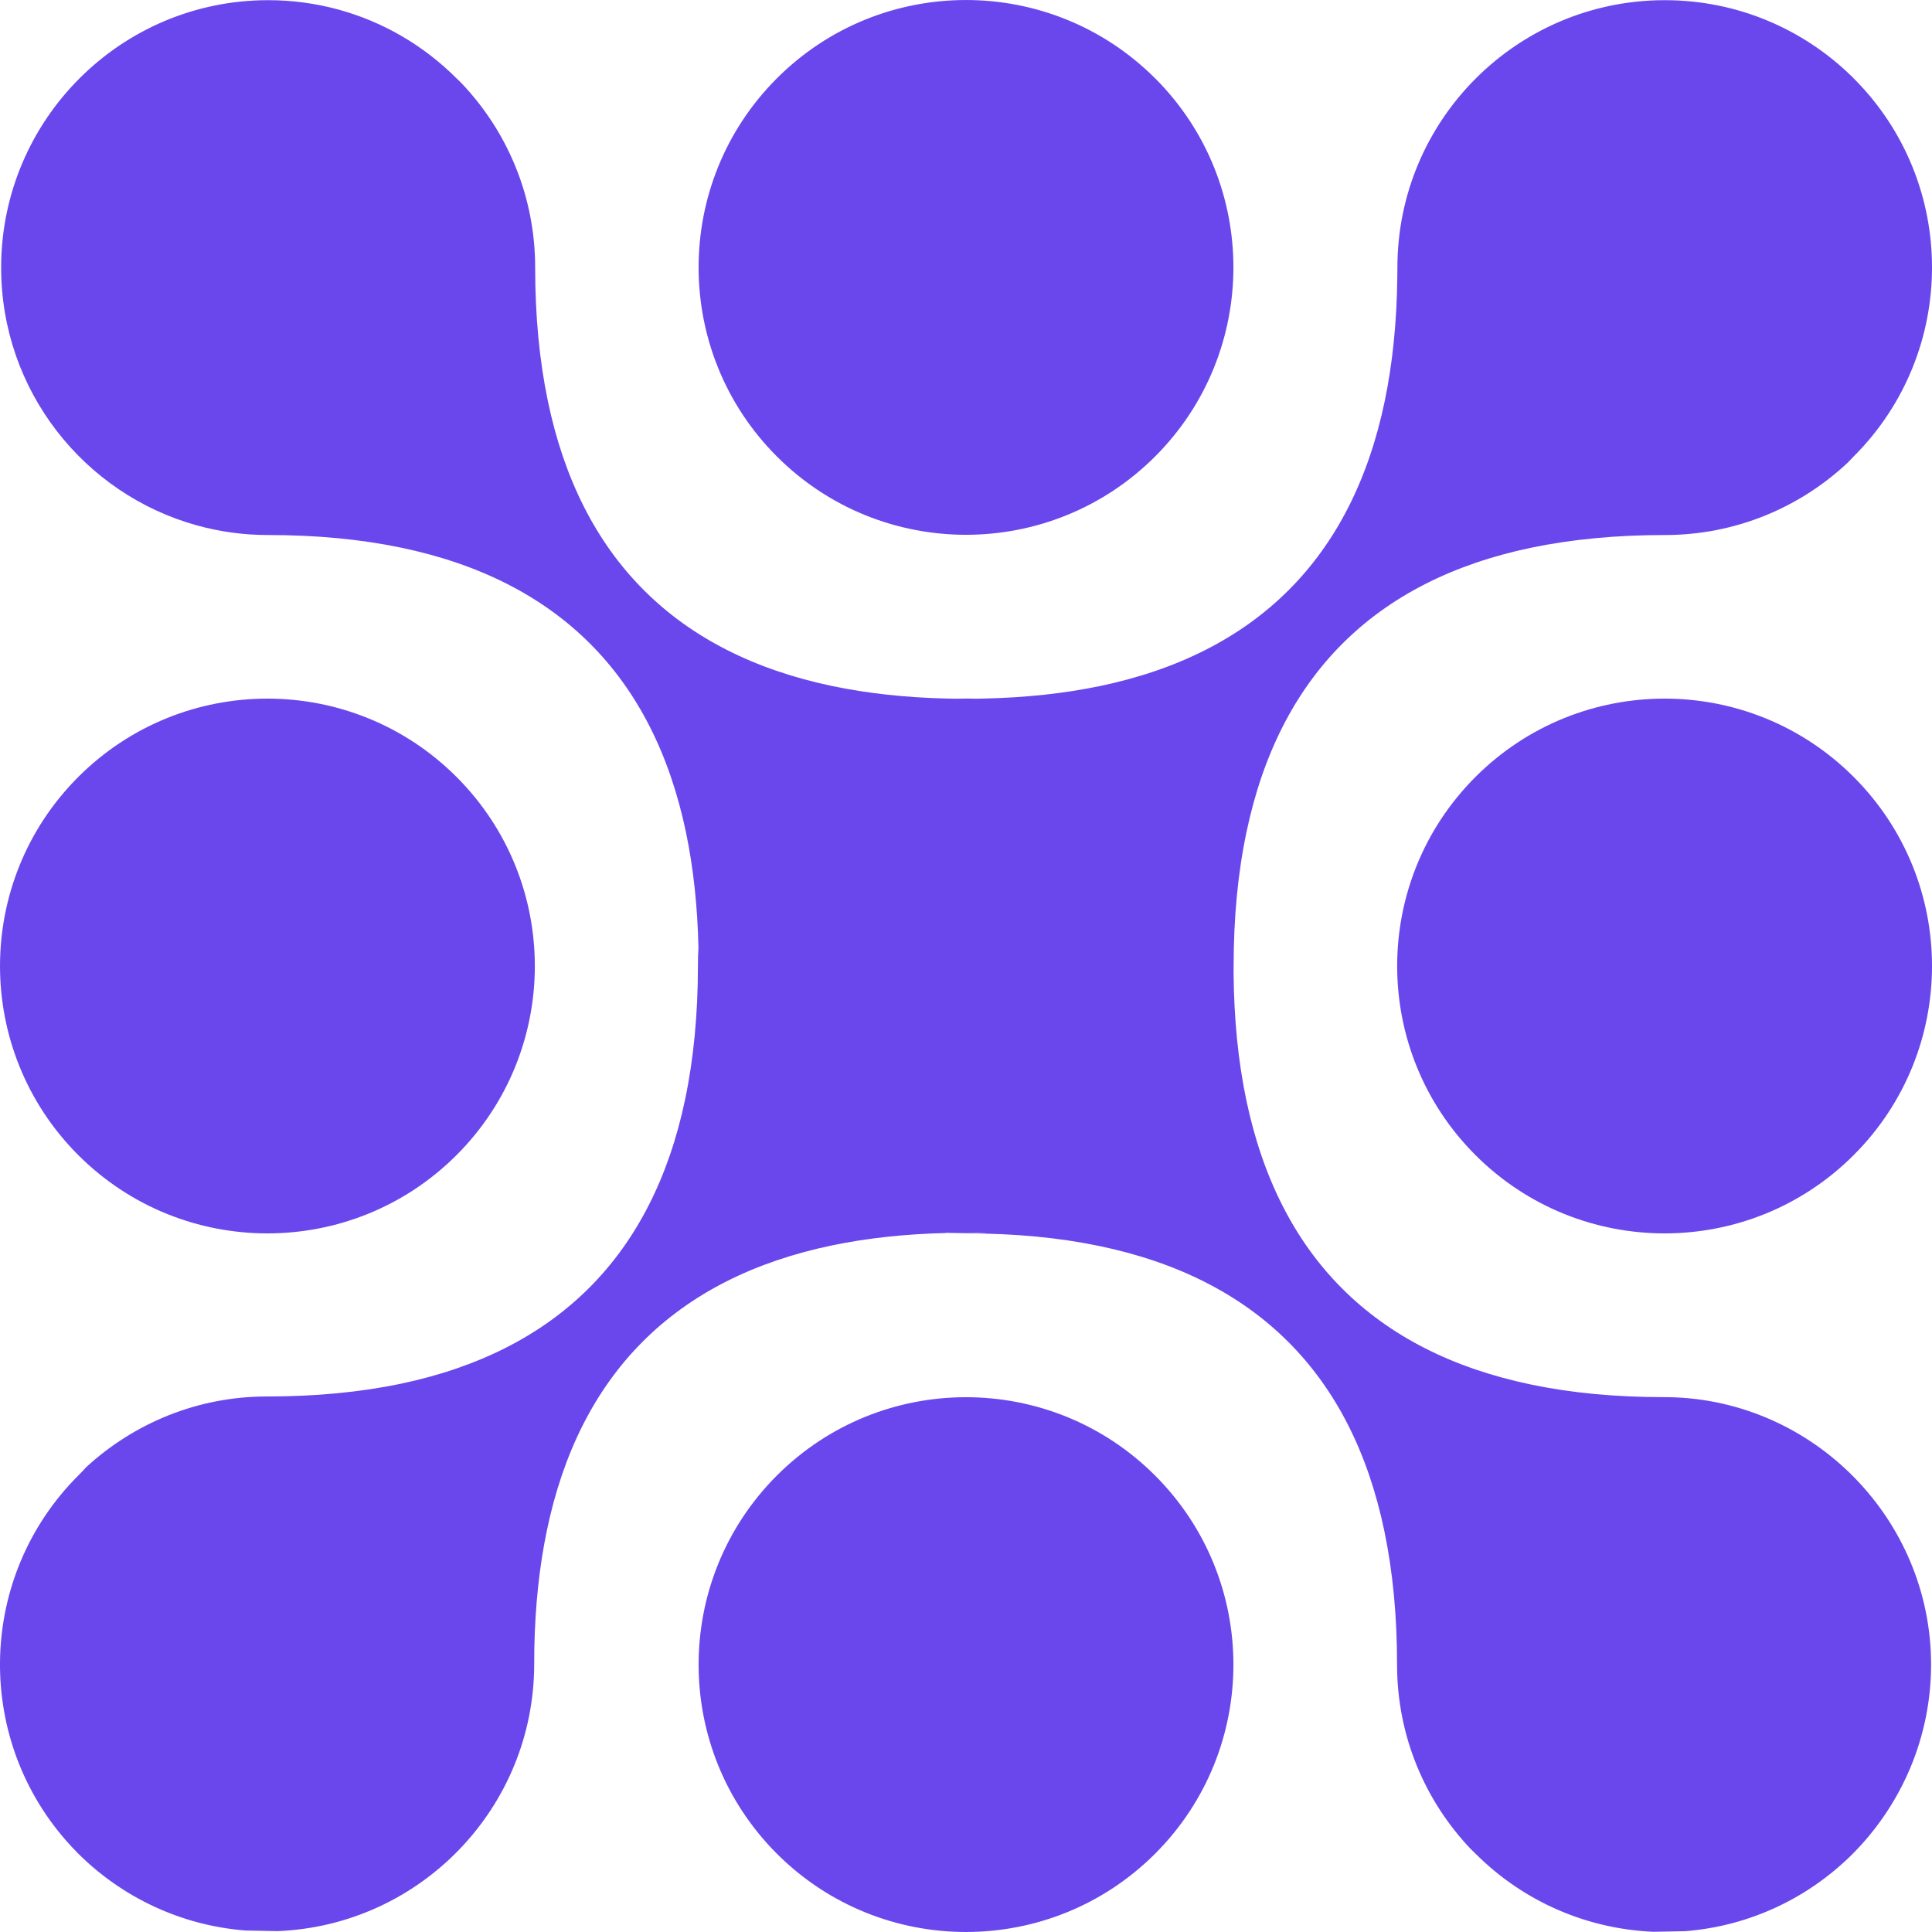
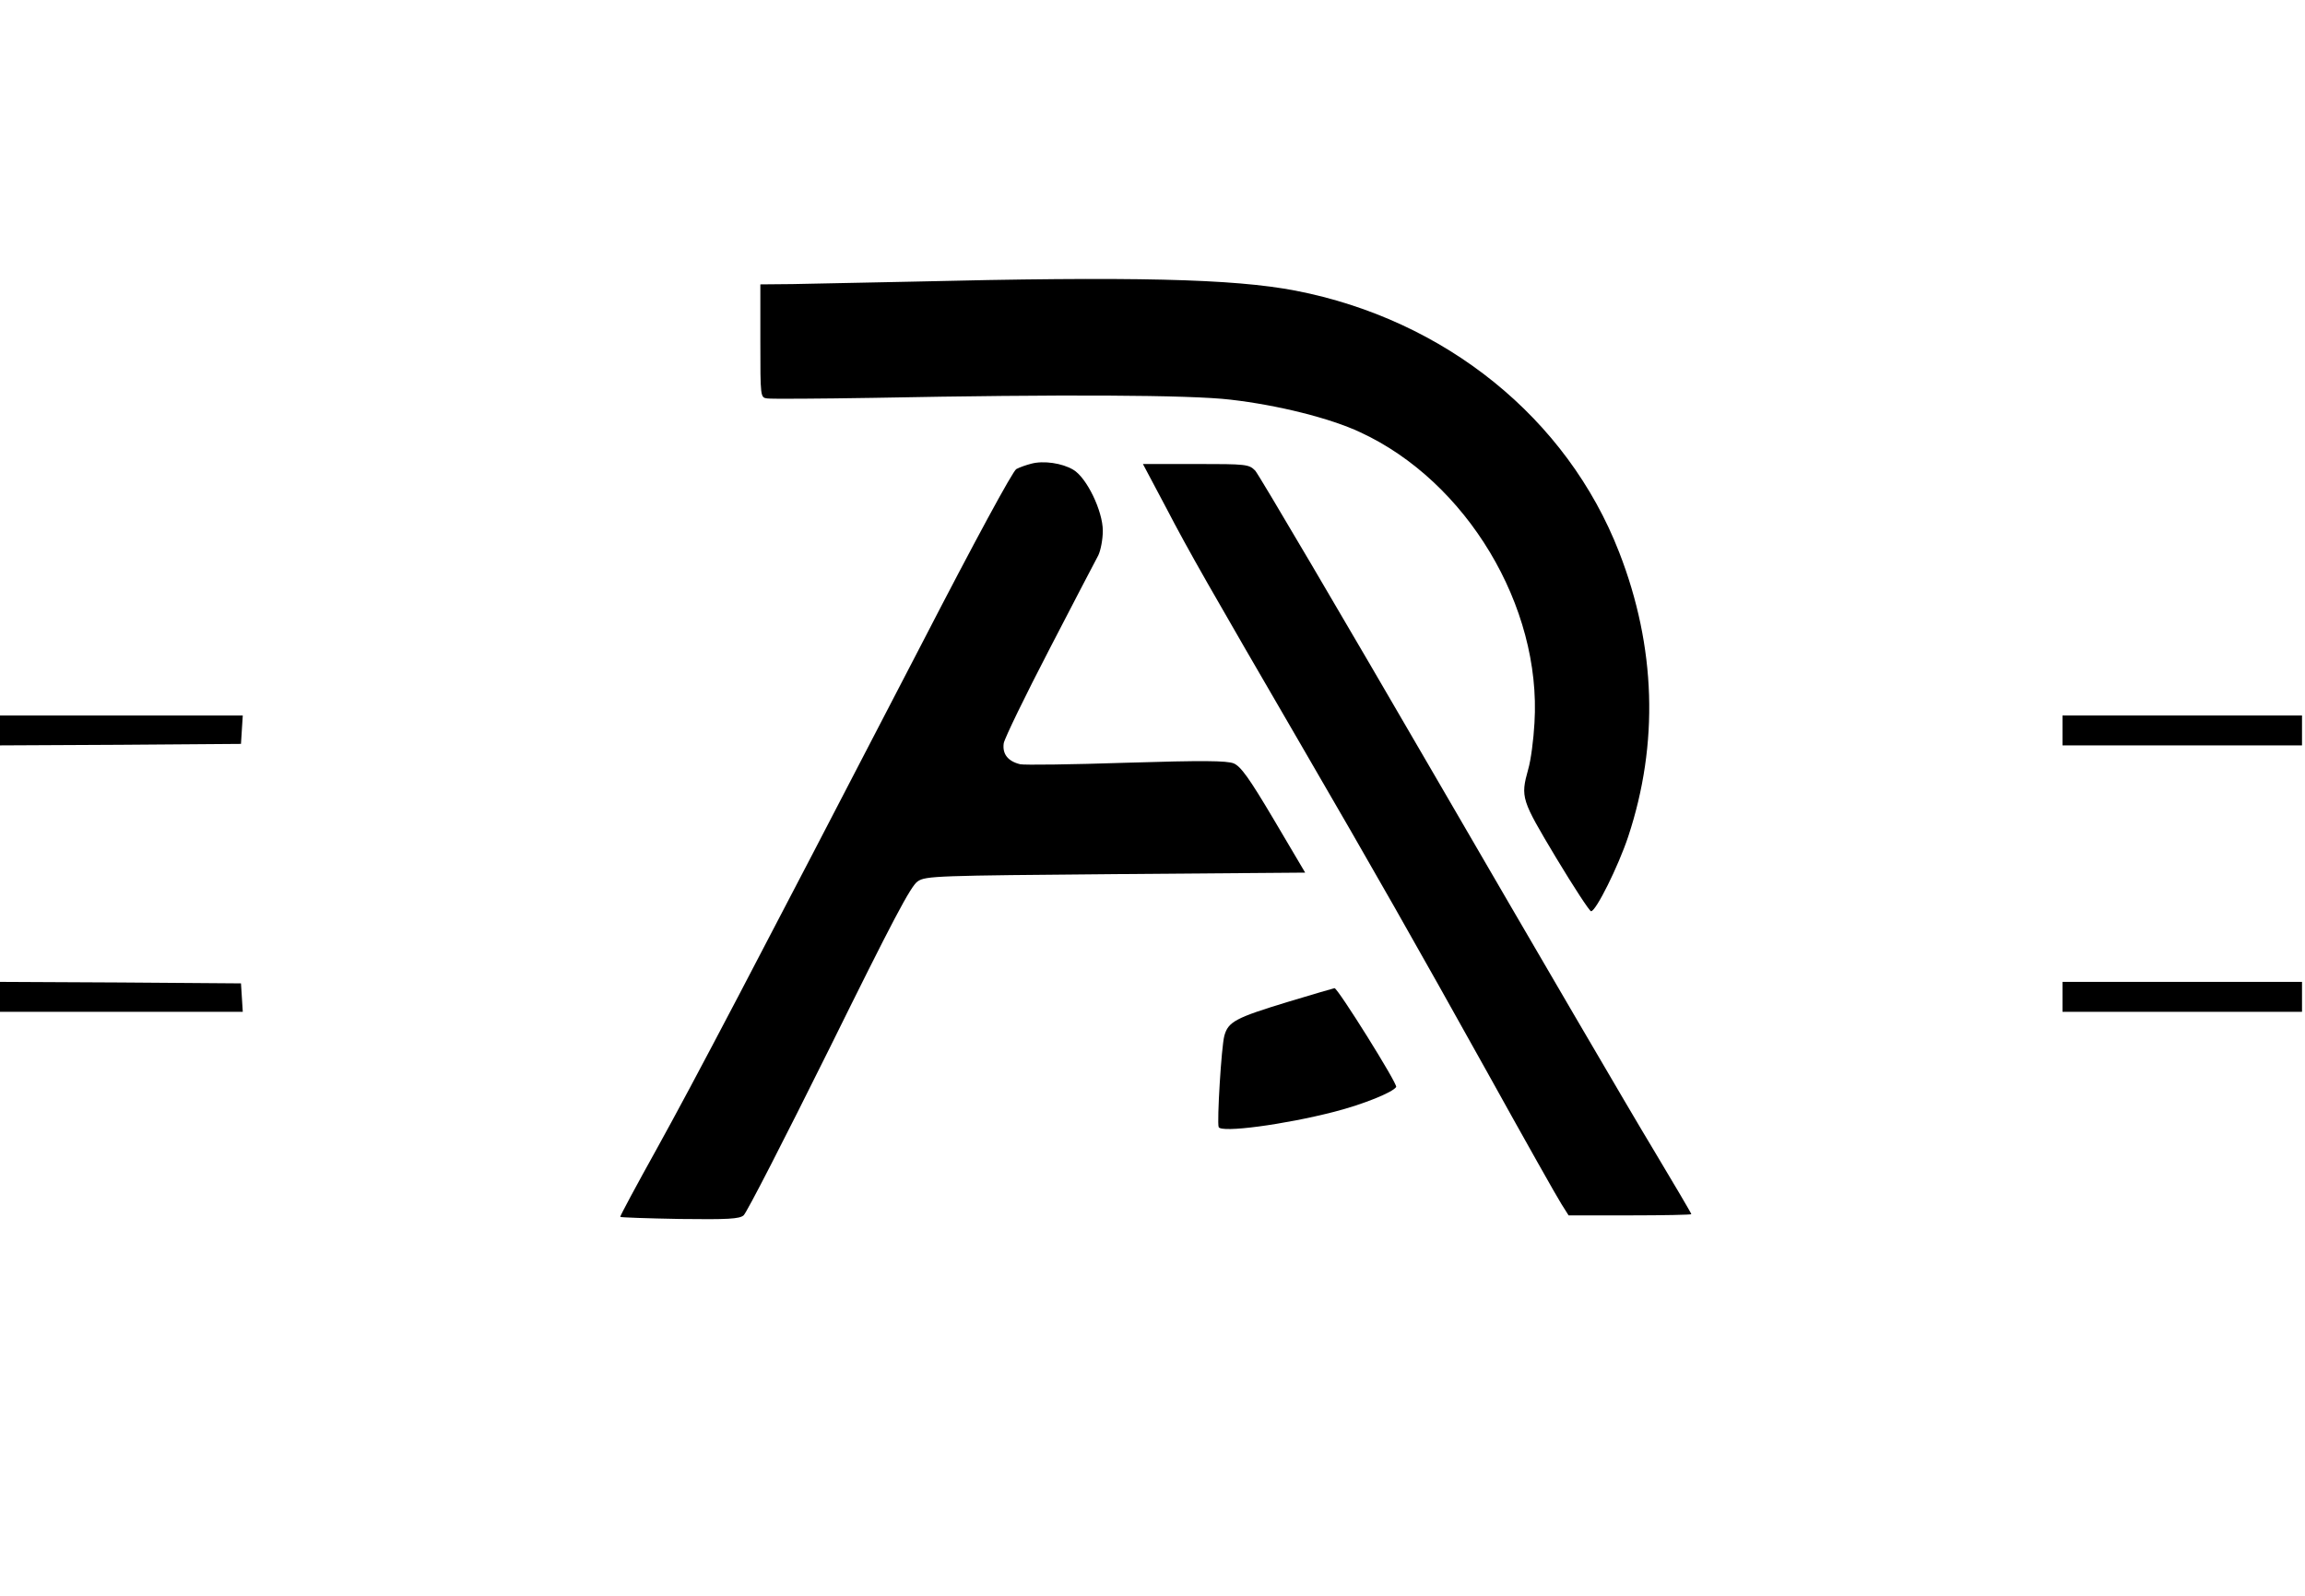
- <svg xmlns="http://www.w3.org/2000/svg" width="44" height="44" viewBox="0 0 44 44" fill="none">
-   <path fill-rule="evenodd" clip-rule="evenodd" d="M1.783 26.307C4.162 28.684 8.018 28.684 10.397 26.307C12.775 23.929 12.775 20.072 10.397 17.694C8.018 15.316 4.162 15.316 1.783 17.694C-0.594 20.072 -0.594 23.929 1.783 26.307ZM26.306 33.604C23.928 31.226 20.071 31.226 17.693 33.604C15.316 35.982 15.316 39.839 17.693 42.217C20.072 44.594 23.928 44.594 26.307 42.217C28.685 39.838 28.685 35.982 26.306 33.604ZM33.603 17.694C31.225 20.072 31.225 23.929 33.603 26.307C35.982 28.684 39.838 28.684 42.216 26.307C44.595 23.929 44.595 20.072 42.216 17.694C39.839 15.316 35.982 15.316 33.603 17.694ZM17.693 1.784C15.316 4.161 15.316 8.018 17.693 10.396C20.072 12.774 23.928 12.774 26.307 10.396C28.678 8.024 28.685 4.18 26.325 1.801C26.318 1.795 26.313 1.789 26.306 1.783C23.928 -0.594 20.071 -0.594 17.693 1.784ZM10.397 1.784C9.63 1.017 8.71 0.497 7.734 0.225C7.72 0.221 7.705 0.217 7.69 0.213C7.19 0.078 6.663 0.005 6.121 0.004H6.107C2.754 0.004 0.034 2.724 0.026 6.081C0.026 6.086 0.026 6.09 0.026 6.095C0.026 8.896 1.915 11.256 4.487 11.966C5.002 12.109 5.546 12.185 6.107 12.185C7.206 12.185 8.214 12.281 9.131 12.472C12.697 13.213 14.878 15.391 15.623 18.958C15.791 19.764 15.886 20.64 15.907 21.585C15.898 21.717 15.895 21.851 15.895 21.985C15.895 23.094 15.797 24.111 15.604 25.035C14.858 28.593 12.683 30.768 9.126 31.514C8.202 31.707 7.185 31.804 6.075 31.804C4.495 31.804 3.048 32.416 1.962 33.415C1.905 33.479 1.845 33.542 1.783 33.603C-0.493 35.879 -0.59 39.51 1.491 41.902C1.585 42.01 1.682 42.115 1.783 42.216C2.777 43.203 4.108 43.849 5.589 43.966L6.321 43.98C9.57 43.851 12.166 41.175 12.166 37.894C12.166 37.775 12.167 37.655 12.169 37.537C12.188 36.573 12.283 35.682 12.453 34.863C13.196 31.288 15.379 29.105 18.954 28.362C19.758 28.195 20.633 28.101 21.577 28.08C21.558 28.079 21.539 28.077 21.519 28.075L21.608 28.077L21.634 28.079L21.665 28.079C21.766 28.077 21.867 28.076 21.97 28.076L21.668 28.079L21.999 28.085H22.001L22.393 28.077L22.479 28.076C22.403 28.082 22.327 28.086 22.251 28.089L22.165 28.088C22.113 28.089 22.062 28.09 22.012 28.09C23.113 28.09 24.123 28.186 25.041 28.378C28.607 29.121 30.785 31.301 31.528 34.87C31.72 35.791 31.817 36.804 31.817 37.91C31.817 39.542 32.458 41.024 33.502 42.117C33.536 42.15 33.57 42.183 33.604 42.216C34.728 43.339 36.181 43.932 37.653 43.995C37.654 43.994 37.657 43.995 37.658 43.995L38.383 43.981C39.861 43.864 41.191 43.217 42.183 42.231C43.329 41.083 43.979 39.537 43.979 37.91C43.979 34.605 41.307 31.888 38.022 31.82C37.98 31.819 37.939 31.819 37.897 31.819C36.796 31.819 35.787 31.724 34.869 31.532C31.303 30.789 29.125 28.609 28.381 25.04C28.198 24.163 28.103 23.203 28.094 22.16C28.095 22.108 28.095 22.056 28.095 22.004C28.095 20.897 28.192 19.882 28.386 18.96C29.13 15.398 31.308 13.219 34.871 12.474C35.793 12.282 36.808 12.185 37.915 12.185C39.527 12.185 40.993 11.558 42.082 10.535C42.126 10.488 42.17 10.442 42.216 10.396C44.595 8.018 44.595 4.161 42.216 1.784C42.212 1.779 42.207 1.774 42.203 1.77C42.191 1.757 42.179 1.745 42.166 1.734C41.069 0.664 39.569 0.004 37.915 0.004H37.901C34.544 0.012 31.825 2.736 31.825 6.094C31.825 6.163 31.824 6.232 31.823 6.3C31.812 7.325 31.716 8.269 31.537 9.132C30.793 12.701 28.612 14.882 25.043 15.626C24.236 15.793 23.359 15.888 22.411 15.909C22.346 15.911 22.28 15.912 22.214 15.913C22.209 15.913 22.205 15.913 22.2 15.912C22.142 15.911 22.084 15.909 22.025 15.909C22.021 15.909 22.017 15.909 22.012 15.909C21.972 15.909 21.932 15.91 21.892 15.911C21.863 15.912 21.833 15.912 21.804 15.913C21.803 15.913 21.802 15.913 21.8 15.913C21.722 15.913 21.644 15.911 21.566 15.909C20.628 15.887 19.758 15.792 18.958 15.625C15.395 14.88 13.218 12.699 12.476 9.128C12.285 8.208 12.188 7.197 12.188 6.094C12.188 4.464 11.549 2.983 10.506 1.89C10.469 1.855 10.433 1.82 10.397 1.784Z" fill="#6A47ED" />
+ <svg xmlns="http://www.w3.org/2000/svg" version="1.0" width="770pt" height="533pt" viewBox="0 0 770 533" preserveAspectRatio="xMidYMid meet">
+   <g transform="translate(0,533) scale(0.1,-0.1)" fill="#000000" stroke="none">
+     <path d="M3040 4389 c-157 -3 -333 -7 -392 -8 l-108 -1 0 -189 c0 -188 0 -189 23 -192 12 -2 173 -1 357 2 622 12 1055 10 1190 -6 158 -18 334 -62 434 -109 355 -164 606 -581 582 -971 -3 -55 -12 -125 -21 -155 -26 -94 -23 -101 93 -295 59 -98 112 -179 117 -179 16 -1 91 150 124 249 103 311 93 634 -30 950 -174 448 -581 777 -1081 874 -208 40 -543 48 -1288 30z" />
+     <path d="M3445 3781 c-16 -4 -39 -12 -50 -18 -12 -7 -137 -237 -314 -580 -581 -1120 -760 -1461 -885 -1687 -70 -126 -126 -230 -124 -231 2 -2 91 -5 199 -7 160 -2 199 0 213 12 10 8 138 258 286 556 210 425 273 546 296 560 26 18 65 19 661 24 l633 5 -104 176 c-83 140 -111 179 -135 189 -24 9 -100 10 -360 2 -181 -6 -340 -8 -353 -5 -41 10 -60 34 -55 70 3 17 72 159 153 315 81 156 154 297 163 313 8 17 15 53 15 82 0 66 -54 178 -99 204 -37 22 -99 31 -140 20z" />
+     <path d="M3896 3633 c76 -146 142 -261 454 -798 239 -411 376 -652 620 -1090 122 -220 233 -417 246 -437 l24 -38 205 0 c113 0 205 2 205 4 0 3 -58 101 -128 218 -71 117 -394 670 -718 1228 -324 558 -599 1025 -611 1038 -21 21 -29 22 -198 22 l-177 0 78 -147z" />
+     <path d="M0 2890 l0 -50 403 2 402 3 3 48 3 47 -405 0 -406 0 0 -50z" />
+     <path d="M6890 2890 l0 -50 400 0 400 0 0 50 0 50 -400 0 -400 0 0 -50z" />
+     <path d="M0 2000 l0 -50 406 0 405 0 -3 48 -3 47 -402 3 -403 2 0 -50z" />
+     <path d="M6890 2000 l0 -50 400 0 400 0 0 50 0 50 -400 0 -400 0 0 -50z" />
+     <path d="M4305 1984 c-178 -54 -202 -67 -215 -114 -10 -37 -25 -288 -19 -305 8 -20 219 8 386 51 97 25 196 65 207 83 6 9 -196 332 -206 330 -2 0 -70 -20 -153 -45z" />
+   </g>
</svg>
